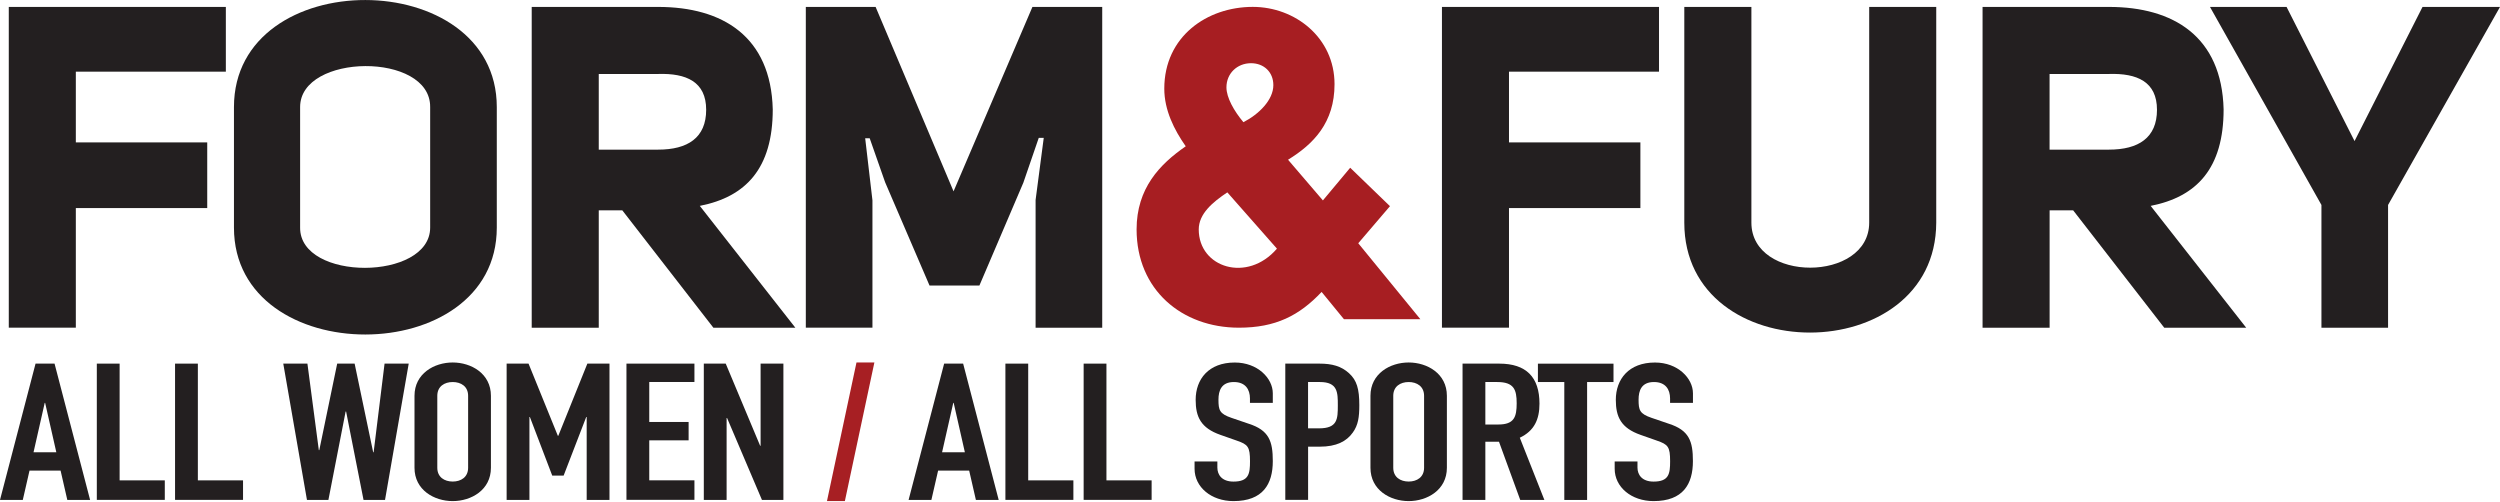
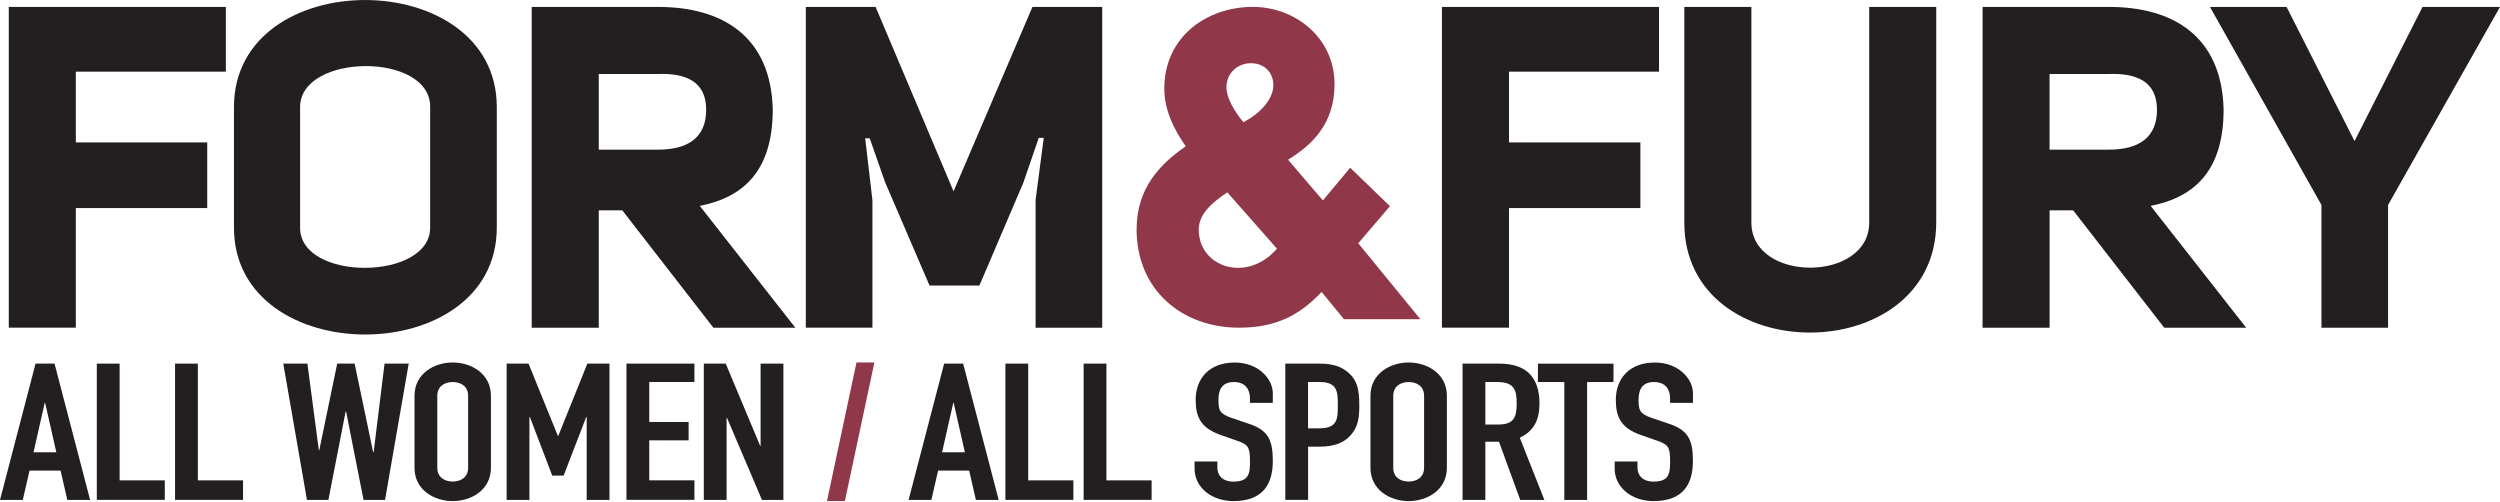
<svg xmlns="http://www.w3.org/2000/svg" id="Layer_1" data-name="Layer 1" viewBox="0 0 592.1 118.67">
  <defs>
    <style>
      .cls-1 {
-         fill: #a71e22;
+         fill: #90384a;
      }

      .cls-2 {
        fill: #231f20;
      }

      .cls-3 {
-         fill: #a71f23;
+         fill: #90384a;
      }
    </style>
  </defs>
  <path class="cls-2" d="M53.48,16.98H17.96v16.74h31.12v15.56h-31.12v28.33H2.08V1.64h51.41v15.35Z" />
  <path class="cls-2" d="M117.66,25.36v28.55c0,33.7-62.25,33.81-62.25,0v-28.55c0-33.91,62.25-33.7,62.25,0ZM71.08,53.9c-.11,12.77,30.8,12.66,30.8,0v-28.55c.11-13.09-30.8-12.77-30.8,0v28.55Z" />
  <path class="cls-2" d="M188.39,77.62h-19.43l-21.57-27.8h-5.58v27.8h-15.88V1.64h29.94c15.24,0,26.72,6.98,27.15,24.26,0,13.95-6.33,20.71-17.28,22.86l22.64,28.87ZM155.87,35.44c6.98,0,11.38-2.79,11.38-9.44s-4.72-8.69-11.38-8.48h-14.06v17.92h14.06Z" />
  <path class="cls-2" d="M246.02,32.65l-3.65,10.62-10.41,24.36h-11.81l-10.52-24.47-3.65-10.41h-1.07l1.72,14.7v30.16h-15.78V1.64h16.53l18.46,43.68L244.52,1.64h16.53v75.98h-15.78v-30.26l1.93-14.7h-1.18Z" />
  <path class="cls-1" d="M313.32,47.46l6.46-7.73,9.42,9.1-7.51,8.78,14.71,17.99h-18.1l-5.29-6.46c-5.29,5.61-10.9,8.47-19.58,8.47-13.55,0-24.24-9-24.24-23.28,0-9.74,5.5-15.45,11.64-19.68-2.75-3.92-5.08-8.57-5.08-13.65,0-12.38,10.16-19.37,20.95-19.37,10.05,0,19.37,7.3,19.37,18.31,0,9.1-4.97,14.18-11.01,17.89l8.25,9.63ZM290.68,45.56c-3.49,2.33-6.77,5.08-6.77,8.78,0,9.1,11.54,12.7,18.52,4.55l-11.75-13.33ZM290.47,20.69c0,2.43,1.8,5.61,4.02,8.25,3.7-1.9,7.09-5.29,7.09-8.78,0-3.07-2.22-5.19-5.29-5.19-3.28,0-5.82,2.43-5.82,5.71Z" />
  <path class="cls-2" d="M392.91,16.98h-35.52v16.74h31.12v15.56h-31.12v28.33h-15.88V1.64h51.41v15.35Z" />
  <path class="cls-2" d="M414.8,1.64v51.09c0,14.27,27.9,14.17,27.9,0V1.64h15.88v51.09c-.11,34.66-59.67,34.77-59.67,0V1.64h15.88Z" />
  <path class="cls-2" d="M532,77.62h-19.42l-21.57-27.8h-5.58v27.8h-15.88V1.64h29.94c15.24,0,26.72,6.98,27.15,24.26,0,13.95-6.33,20.71-17.28,22.86l22.64,28.87ZM499.48,35.44c6.98,0,11.38-2.79,11.38-9.44s-4.72-8.69-11.38-8.48h-14.06v17.92h14.06Z" />
  <path class="cls-2" d="M565.59,48.54v29.08h-15.78v-29.08l-26.4-46.9h18.14l16.1,31.77,16.1-31.77h18.35l-26.51,46.9Z" />
  <g>
    <path class="cls-2" d="M8.42,86.12h4.5l8.42,32.28h-5.4l-1.59-6.94h-7.36l-1.59,6.94H0l8.42-32.28ZM10.7,95.42h-.11l-2.65,11.7h5.4l-2.65-11.7Z" />
    <path class="cls-2" d="M22.93,86.12h5.4v27.65h10.7v4.62h-16.1v-32.28Z" />
    <path class="cls-2" d="M41.46,86.12h5.4v27.65h10.7v4.62h-16.1v-32.28Z" />
    <path class="cls-2" d="M91.18,118.4h-5.08l-4.13-20.94h-.11l-4.08,20.94h-5.08l-5.61-32.28h5.72l2.7,20.49h.11l4.24-20.49h4.13l4.39,20.99h.11l2.59-20.99h5.72l-5.61,32.28Z" />
    <path class="cls-2" d="M98.17,93.74c0-5.26,4.66-7.89,9.05-7.89s9.05,2.63,9.05,7.89v17.05c0,5.26-4.66,7.89-9.05,7.89s-9.05-2.63-9.05-7.89v-17.05ZM103.57,110.79c0,2.22,1.69,3.26,3.65,3.26s3.65-1.04,3.65-3.26v-17.05c0-2.22-1.69-3.26-3.65-3.26s-3.65,1.04-3.65,3.26v17.05Z" />
    <path class="cls-2" d="M119.99,86.12h5.19l6.94,17.09h.11l6.88-17.09h5.24v32.28h-5.4v-19.63h-.11l-5.35,13.87h-2.7l-5.29-13.87h-.11v19.63h-5.4v-32.28Z" />
    <path class="cls-2" d="M148.37,86.12h16.1v4.35h-10.7v9.47h9.32v4.35h-9.32v9.47h10.7v4.62h-16.1v-32.28Z" />
    <path class="cls-2" d="M166.69,86.12h5.19l8.15,19.45h.11v-19.45h5.4v32.28h-5.08l-8.26-19.4h-.11v19.4h-5.4v-32.28Z" />
    <path class="cls-3" d="M202.85,85.85h4.24l-6.99,32.82h-4.24l6.99-32.82Z" />
    <path class="cls-2" d="M223.61,86.12h4.5l8.42,32.28h-5.4l-1.59-6.94h-7.36l-1.59,6.94h-5.4l8.42-32.28ZM225.88,95.42h-.11l-2.65,11.7h5.4l-2.65-11.7Z" />
    <path class="cls-2" d="M238.12,86.12h5.4v27.65h10.7v4.62h-16.1v-32.28Z" />
    <path class="cls-2" d="M256.65,86.12h5.4v27.65h10.7v4.62h-16.1v-32.28Z" />
    <path class="cls-2" d="M301.44,95.42h-5.4v-1.04c0-2.13-1.06-3.9-3.81-3.9-2.96,0-3.65,2.04-3.65,4.17,0,2.49.26,3.35,3.07,4.31l4.13,1.41c4.77,1.54,5.67,4.12,5.67,8.84,0,5.44-2.33,9.47-9.32,9.47-5.24,0-9.21-3.31-9.21-7.66v-1.72h5.4v1.45c0,1.68,1.06,3.31,3.81,3.31,3.65,0,3.92-1.86,3.92-4.8,0-3.45-.48-3.99-3.12-4.9l-3.87-1.36c-4.66-1.63-5.88-4.26-5.88-8.3,0-4.9,3.07-8.84,9.27-8.84,5.4,0,9,3.72,9,7.3v2.27Z" />
    <path class="cls-2" d="M304.41,86.12h8.1c2.96,0,5.14.59,6.99,2.27,1.85,1.68,2.44,3.72,2.44,7.57,0,2.81-.26,4.71-1.54,6.48-1.48,2.09-3.87,3.35-7.84,3.35h-2.75v12.6h-5.4v-32.28ZM309.81,101.45h2.59c4.39,0,4.45-2.22,4.45-5.44,0-3.04,0-5.53-4.24-5.53h-2.81v10.97Z" />
    <path class="cls-2" d="M324.58,93.74c0-5.26,4.66-7.89,9.05-7.89s9.05,2.63,9.05,7.89v17.05c0,5.26-4.66,7.89-9.05,7.89s-9.05-2.63-9.05-7.89v-17.05ZM329.98,110.79c0,2.22,1.69,3.26,3.65,3.26s3.65-1.04,3.65-3.26v-17.05c0-2.22-1.69-3.26-3.65-3.26s-3.65,1.04-3.65,3.26v17.05Z" />
    <path class="cls-2" d="M346.4,86.12h8.68c6.41,0,9.53,3.22,9.53,9.48,0,3.72-1.22,6.44-4.66,8.07l5.82,14.73h-5.72l-5.03-13.78h-3.23v13.78h-5.4v-32.28ZM351.8,100.54h3.07c3.76,0,4.34-1.81,4.34-5.03s-.63-5.03-4.61-5.03h-2.81v10.06Z" />
    <path class="cls-2" d="M370.49,90.48h-6.25v-4.35h17.9v4.35h-6.25v27.93h-5.4v-27.93Z" />
    <path class="cls-2" d="M400.94,95.42h-5.4v-1.04c0-2.13-1.06-3.9-3.81-3.9-2.97,0-3.65,2.04-3.65,4.17,0,2.49.26,3.35,3.07,4.31l4.13,1.41c4.77,1.54,5.67,4.12,5.67,8.84,0,5.44-2.33,9.47-9.32,9.47-5.24,0-9.21-3.31-9.21-7.66v-1.72h5.4v1.45c0,1.68,1.06,3.31,3.81,3.31,3.65,0,3.92-1.86,3.92-4.8,0-3.45-.48-3.99-3.12-4.9l-3.86-1.36c-4.66-1.63-5.88-4.26-5.88-8.3,0-4.9,3.07-8.84,9.27-8.84,5.4,0,9,3.72,9,7.3v2.27Z" />
  </g>
</svg>
